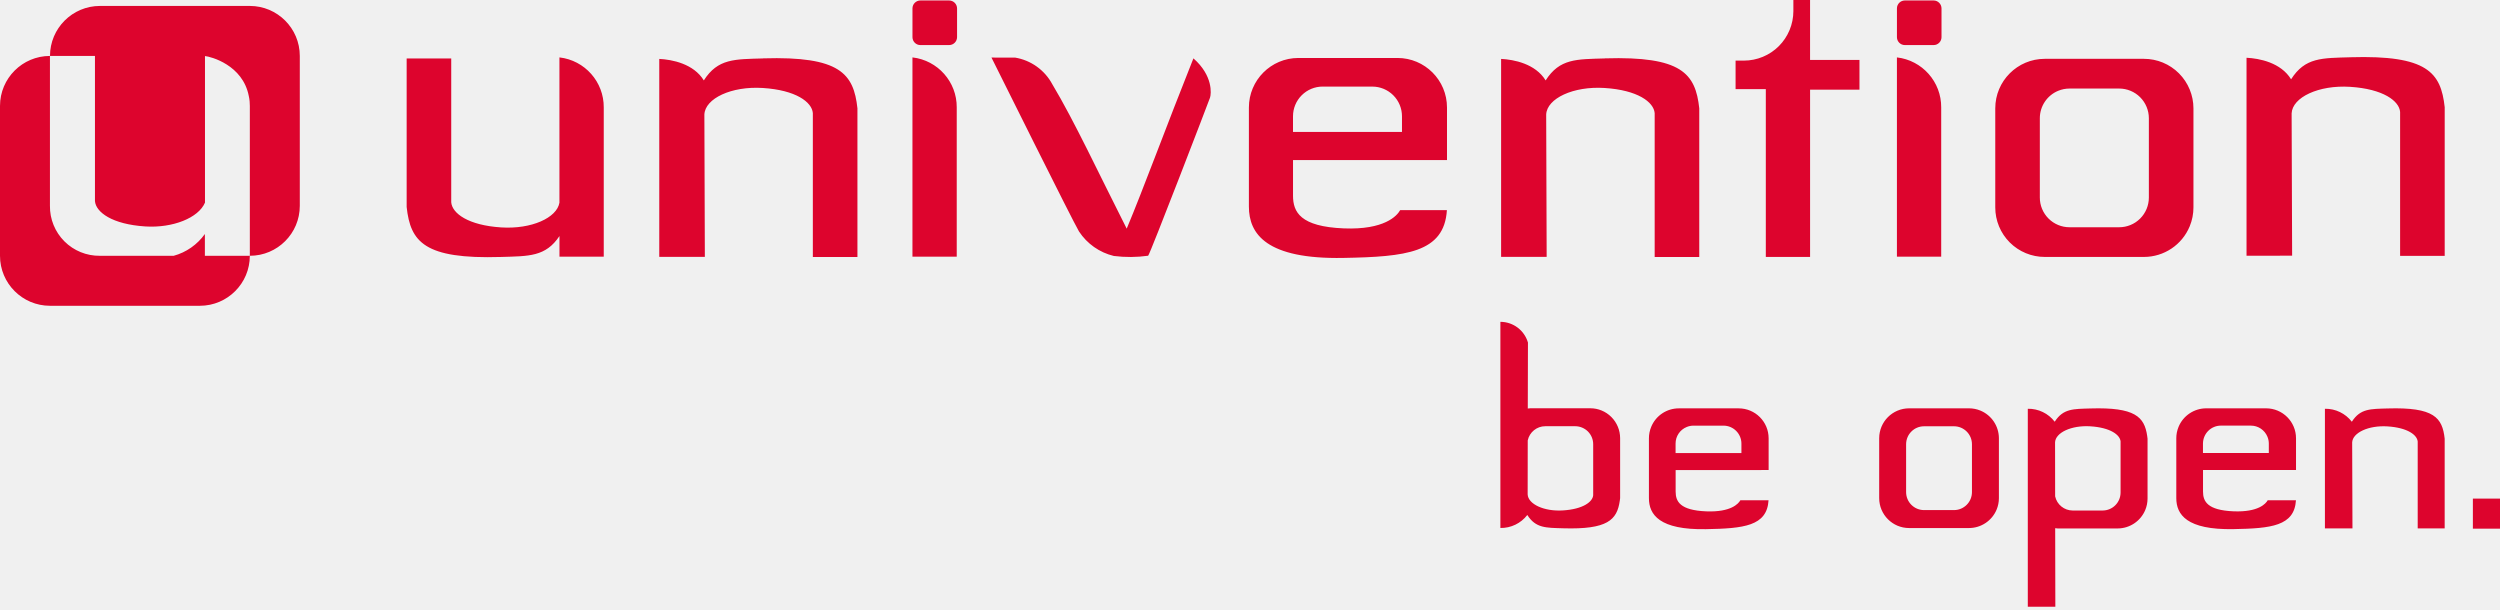
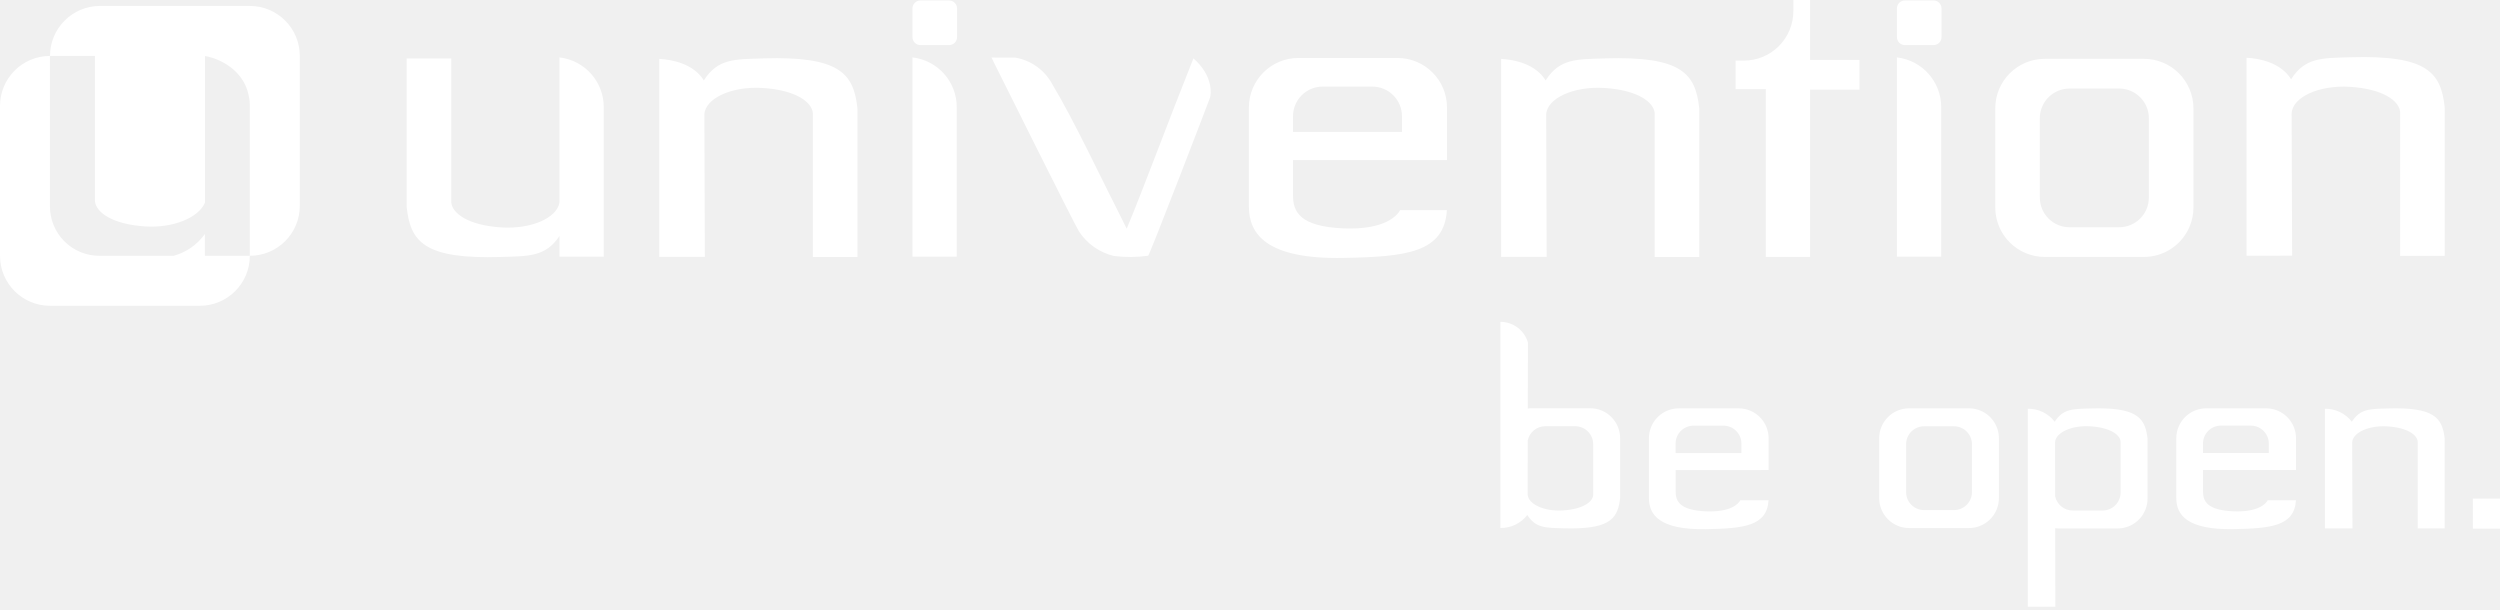
<svg xmlns="http://www.w3.org/2000/svg" width="160" height="39" fill="none">
-   <g fill="#dd042d" clip-path="url(#a)">
-     <path d="M15.989.38h-9.59A3.2 3.2 0 0 0 3.2 3.58h2.877v9.291c.06.709 1.093 1.486 3.23 1.622 1.75.109 3.397-.545 3.812-1.526V3.588c.366.034 2.418.565 2.803 2.554q.04.173.055.35v.006q.012.133.012.28v9.593h-2.877v-1.394a3.64 3.64 0 0 1-1.997 1.394h-4.72a3.16 3.16 0 0 1-3.199-3.199V3.58A3.2 3.2 0 0 0 0 6.777v9.594a3.2 3.2 0 0 0 3.198 3.199h9.593a3.2 3.2 0 0 0 3.198-3.2 3.196 3.196 0 0 0 3.198-3.197V3.579A3.2 3.2 0 0 0 15.989.38M150.43 3.665c-1.822.054-2.905 0-3.8 1.41-.653-1.07-2.032-1.34-2.852-1.378v12.67l2.918-.003-.032-9.11c.048-1.025 1.732-1.825 3.74-1.697 2.12.134 3.146.903 3.203 1.606v9.213h2.854V6.864c-.242-2.234-1.125-3.346-6.031-3.2Zm-86.976.019c.207.413 5.238 10.535 5.602 11.13a3.7 3.7 0 0 0 2.23 1.568c.73.092 1.468.087 2.196-.015.11-.075 3.883-9.888 3.96-10.12s.206-1.398-1.063-2.512c-1.707 4.272-3.235 8.439-4.27 10.898-1.759-3.467-3.348-6.883-4.76-9.239a3.32 3.32 0 0 0-2.383-1.708zm-14.608.055c-1.823.054-2.906 0-3.801 1.408-.654-1.069-2.033-1.337-2.852-1.376v12.668h2.917l-.03-9.112c.046-1.025 1.73-1.824 3.74-1.696 2.118.134 3.143.902 3.202 1.607v9.21h2.854V6.934c-.24-2.231-1.125-3.346-6.03-3.199m53.875.004c-1.82.054-2.904 0-3.8 1.408-.654-1.069-2.033-1.337-2.85-1.376v12.668h2.915l-.03-9.112c.047-1.025 1.731-1.824 3.739-1.696 2.119.134 3.144.902 3.204 1.607v9.21h2.854V6.934c-.241-2.231-1.127-3.346-6.032-3.199M58.905.031h1.84a.51.51 0 0 1 .507.508v1.837a.51.51 0 0 1-.509.509h-1.838a.507.507 0 0 1-.507-.507V.537a.507.507 0 0 1 .507-.506m56.939 3.806V0h-1.068v.708a3.18 3.18 0 0 1-.928 2.243 3.17 3.17 0 0 1-2.242.928h-.529v1.826h1.935v10.74h2.833V5.74h3.161V3.837zm21.683 8.804a1.9 1.9 0 0 1-1.902 1.903h-3.169a1.9 1.9 0 0 1-1.907-1.903V7.568a1.9 1.9 0 0 1 1.178-1.758c.231-.095.479-.144.729-.143h3.169a1.9 1.9 0 0 1 1.902 1.901zm-.317-8.876h-6.343a3.17 3.17 0 0 0-3.17 3.17v6.34a3.167 3.167 0 0 0 3.17 3.169h6.343a3.17 3.17 0 0 0 2.93-1.956c.159-.385.241-.797.241-1.213v-6.34a3.18 3.18 0 0 0-.929-2.242 3.16 3.16 0 0 0-2.242-.928M84.655 5.542h3.17a1.9 1.9 0 0 1 1.902 1.902v1h-6.975v-1a1.9 1.9 0 0 1 1.901-1.903m7.829 4.702h.126V6.882a3.17 3.17 0 0 0-3.171-3.172h-6.338a3.17 3.17 0 0 0-3.17 3.172v6.338c0 1.752 1.114 3.379 6.05 3.287 3.987-.073 6.456-.325 6.622-3.06h-2.989c-.201.366-1.006 1.273-3.609 1.17-2.793-.115-3.25-1.05-3.25-2.101v-2.273zm-31.251 6.182V6.873a3.2 3.2 0 0 0-2.834-3.199v12.751zM35.804 3.674v9.297c-.163.97-1.79 1.706-3.723 1.584-2.12-.135-3.144-.902-3.202-1.608V3.74h-2.853v9.509c.241 2.23 1.126 3.347 6.031 3.197 1.787-.054 2.864-.008 3.749-1.34v1.32h2.834V6.874a3.2 3.2 0 0 0-2.834-3.2M121.911.03h1.839a.51.51 0 0 1 .507.509v1.837a.507.507 0 0 1-.508.509h-1.838a.507.507 0 0 1-.507-.507V.536a.507.507 0 0 1 .507-.505Zm2.326 16.395V6.873a3.2 3.2 0 0 0-2.834-3.199v12.751zm28.578 9.716c-1.102.033-1.756 0-2.297.85a2.13 2.13 0 0 0-1.723-.83v7.657h1.763l-.019-5.504c.028-.619 1.045-1.102 2.26-1.025 1.279.081 1.898.545 1.934.971v5.558h1.726v-5.744c-.147-1.349-.681-2.022-3.644-1.933m-17.098 2.114v3.269a1.15 1.15 0 0 1-1.149 1.149h-1.915a1.15 1.15 0 0 1-1.124-.909l-.005-3.455c.027-.619 1.045-1.102 2.259-1.025 1.28.081 1.899.545 1.935.971m1.715-.255a1 1 0 0 0-.013-.1c-.176-1.23-.788-1.844-3.621-1.759-1.102.033-1.756 0-2.297.85a2.12 2.12 0 0 0-1.723-.83v12.67h1.763l-.01-5.026c.055.004.107.016.164.016h3.832a1.92 1.92 0 0 0 1.769-1.182 1.9 1.9 0 0 0 .146-.733v-3.832c0-.026-.008-.05-.01-.074m-35.469 3.695v-3.268a1.15 1.15 0 0 0-.337-.812 1.16 1.16 0 0 0-.813-.337H98.9a1.15 1.15 0 0 0-1.125.909l-.005 3.454c.027.62 1.045 1.103 2.259 1.026 1.28-.08 1.899-.545 1.935-.972m1.715.256a1 1 0 0 1-.013.1c-.176 1.23-.788 1.844-3.621 1.76-1.102-.035-1.755 0-2.297-.852a2.13 2.13 0 0 1-1.723.832V20.597a1.84 1.84 0 0 1 1.764 1.328l-.011 4.22c.054-.004.109-.016.163-.016h3.831a1.9 1.9 0 0 1 1.355.56 1.92 1.92 0 0 1 .561 1.355v3.833zm22.526-.455a1.15 1.15 0 0 1-1.149 1.15h-1.915a1.15 1.15 0 0 1-1.15-1.15v-3.064a1.15 1.15 0 0 1 1.15-1.15h1.915a1.15 1.15 0 0 1 1.149 1.15zm-.191-5.363h-3.832a1.915 1.915 0 0 0-1.914 1.915v3.832a1.916 1.916 0 0 0 1.914 1.915h3.832a1.92 1.92 0 0 0 1.77-1.182c.096-.232.146-.481.146-.733v-3.832a1.92 1.92 0 0 0-1.183-1.77 1.9 1.9 0 0 0-.733-.145m16.122 1.107h1.918a1.145 1.145 0 0 1 1.062.71q.088.21.088.44v.603h-4.214v-.604a1.16 1.16 0 0 1 .336-.813 1.15 1.15 0 0 1 .813-.337m4.73 2.841h.076v-2.03a1.916 1.916 0 0 0-1.916-1.917h-3.83a1.92 1.92 0 0 0-1.77 1.183 1.9 1.9 0 0 0-.146.733v3.83c0 1.058.674 2.04 3.656 1.985 2.41-.044 3.902-.195 4.002-1.848h-1.807c-.12.222-.607.77-2.179.709-1.689-.07-1.962-.635-1.962-1.27V30.08zm-38.484-2.839h1.916a1.15 1.15 0 0 1 1.15 1.15v.604h-4.214v-.604a1.14 1.14 0 0 1 .709-1.062c.139-.058.289-.088.439-.088m4.731 2.841h.076v-2.031a1.916 1.916 0 0 0-1.916-1.916h-3.83a1.91 1.91 0 0 0-1.769 1.183 1.9 1.9 0 0 0-.146.733v3.83c0 1.058.673 2.04 3.654 1.986 2.41-.044 3.903-.196 4.002-1.849h-1.805c-.122.222-.608.77-2.18.709-1.689-.07-1.961-.635-1.961-1.27v-1.373zm46.885 1.828h-1.737v1.923h1.737z" />
+   <g fill="#dd042d" clip-path="url(#a)" style="fill:#fff">
+     <path d="M15.989.38h-9.59A3.2 3.2 0 0 0 3.2 3.58h2.877v9.291c.06.709 1.093 1.486 3.23 1.622 1.75.109 3.397-.545 3.812-1.526V3.588c.366.034 2.418.565 2.803 2.554q.04.173.055.35v.006q.012.133.012.28v9.593h-2.877v-1.394a3.64 3.64 0 0 1-1.997 1.394h-4.72a3.16 3.16 0 0 1-3.199-3.199V3.58A3.2 3.2 0 0 0 0 6.777v9.594a3.2 3.2 0 0 0 3.198 3.199h9.593a3.2 3.2 0 0 0 3.198-3.2 3.196 3.196 0 0 0 3.198-3.197V3.579A3.2 3.2 0 0 0 15.989.38M150.43 3.665c-1.822.054-2.905 0-3.8 1.41-.653-1.07-2.032-1.34-2.852-1.378v12.67l2.918-.003-.032-9.11c.048-1.025 1.732-1.825 3.74-1.697 2.12.134 3.146.903 3.203 1.606v9.213h2.854V6.864c-.242-2.234-1.125-3.346-6.031-3.2Zm-86.976.019c.207.413 5.238 10.535 5.602 11.13a3.7 3.7 0 0 0 2.23 1.568c.73.092 1.468.087 2.196-.015.11-.075 3.883-9.888 3.96-10.12s.206-1.398-1.063-2.512c-1.707 4.272-3.235 8.439-4.27 10.898-1.759-3.467-3.348-6.883-4.76-9.239a3.32 3.32 0 0 0-2.383-1.708zm-14.608.055c-1.823.054-2.906 0-3.801 1.408-.654-1.069-2.033-1.337-2.852-1.376v12.668h2.917l-.03-9.112c.046-1.025 1.73-1.824 3.74-1.696 2.118.134 3.143.902 3.202 1.607v9.21h2.854V6.934c-.24-2.231-1.125-3.346-6.03-3.199m53.875.004c-1.82.054-2.904 0-3.8 1.408-.654-1.069-2.033-1.337-2.85-1.376v12.668h2.915l-.03-9.112c.047-1.025 1.731-1.824 3.739-1.696 2.119.134 3.144.902 3.204 1.607v9.21h2.854V6.934c-.241-2.231-1.127-3.346-6.032-3.199M58.905.031h1.84a.51.51 0 0 1 .507.508v1.837a.51.51 0 0 1-.509.509h-1.838a.507.507 0 0 1-.507-.507V.537a.507.507 0 0 1 .507-.506m56.939 3.806V0h-1.068v.708a3.18 3.18 0 0 1-.928 2.243 3.17 3.17 0 0 1-2.242.928h-.529v1.826h1.935v10.74h2.833V5.74h3.161V3.837zm21.683 8.804a1.9 1.9 0 0 1-1.902 1.903h-3.169a1.9 1.9 0 0 1-1.907-1.903V7.568a1.9 1.9 0 0 1 1.178-1.758c.231-.095.479-.144.729-.143h3.169a1.9 1.9 0 0 1 1.902 1.901zm-.317-8.876h-6.343a3.17 3.17 0 0 0-3.17 3.17v6.34a3.167 3.167 0 0 0 3.17 3.169h6.343a3.17 3.17 0 0 0 2.93-1.956c.159-.385.241-.797.241-1.213v-6.34a3.18 3.18 0 0 0-.929-2.242 3.16 3.16 0 0 0-2.242-.928M84.655 5.542h3.17a1.9 1.9 0 0 1 1.902 1.902v1h-6.975v-1a1.9 1.9 0 0 1 1.901-1.903m7.829 4.702h.126V6.882a3.17 3.17 0 0 0-3.171-3.172h-6.338a3.17 3.17 0 0 0-3.17 3.172v6.338c0 1.752 1.114 3.379 6.05 3.287 3.987-.073 6.456-.325 6.622-3.06h-2.989c-.201.366-1.006 1.273-3.609 1.17-2.793-.115-3.25-1.05-3.25-2.101v-2.273zm-31.251 6.182V6.873a3.2 3.2 0 0 0-2.834-3.199v12.751zM35.804 3.674v9.297c-.163.97-1.79 1.706-3.723 1.584-2.12-.135-3.144-.902-3.202-1.608V3.74h-2.853v9.509c.241 2.23 1.126 3.347 6.031 3.197 1.787-.054 2.864-.008 3.749-1.34v1.32h2.834V6.874a3.2 3.2 0 0 0-2.834-3.2M121.911.03h1.839a.51.51 0 0 1 .507.509v1.837a.507.507 0 0 1-.508.509h-1.838a.507.507 0 0 1-.507-.507V.536a.507.507 0 0 1 .507-.505Zm2.326 16.395V6.873a3.2 3.2 0 0 0-2.834-3.199v12.751zm28.578 9.716c-1.102.033-1.756 0-2.297.85a2.13 2.13 0 0 0-1.723-.83v7.657h1.763l-.019-5.504c.028-.619 1.045-1.102 2.26-1.025 1.279.081 1.898.545 1.934.971v5.558h1.726v-5.744c-.147-1.349-.681-2.022-3.644-1.933m-17.098 2.114v3.269a1.15 1.15 0 0 1-1.149 1.149h-1.915a1.15 1.15 0 0 1-1.124-.909l-.005-3.455c.027-.619 1.045-1.102 2.259-1.025 1.28.081 1.899.545 1.935.971m1.715-.255a1 1 0 0 0-.013-.1c-.176-1.23-.788-1.844-3.621-1.759-1.102.033-1.756 0-2.297.85a2.12 2.12 0 0 0-1.723-.83v12.67h1.763l-.01-5.026c.055.004.107.016.164.016h3.832a1.92 1.92 0 0 0 1.769-1.182 1.9 1.9 0 0 0 .146-.733v-3.832c0-.026-.008-.05-.01-.074m-35.469 3.695v-3.268a1.15 1.15 0 0 0-.337-.812 1.16 1.16 0 0 0-.813-.337H98.9a1.15 1.15 0 0 0-1.125.909l-.005 3.454c.027.62 1.045 1.103 2.259 1.026 1.28-.08 1.899-.545 1.935-.972m1.715.256a1 1 0 0 1-.013.1c-.176 1.23-.788 1.844-3.621 1.76-1.102-.035-1.755 0-2.297-.852a2.13 2.13 0 0 1-1.723.832V20.597a1.84 1.84 0 0 1 1.764 1.328l-.011 4.22c.054-.004.109-.016.163-.016h3.831a1.9 1.9 0 0 1 1.355.56 1.92 1.92 0 0 1 .561 1.355v3.833zm22.526-.455a1.15 1.15 0 0 1-1.149 1.15h-1.915a1.15 1.15 0 0 1-1.15-1.15v-3.064a1.15 1.15 0 0 1 1.15-1.15h1.915a1.15 1.15 0 0 1 1.149 1.15zm-.191-5.363h-3.832a1.915 1.915 0 0 0-1.914 1.915v3.832a1.916 1.916 0 0 0 1.914 1.915h3.832a1.92 1.92 0 0 0 1.77-1.182c.096-.232.146-.481.146-.733v-3.832a1.92 1.92 0 0 0-1.183-1.77 1.9 1.9 0 0 0-.733-.145m16.122 1.107h1.918a1.145 1.145 0 0 1 1.062.71q.088.21.088.44v.603h-4.214v-.604a1.16 1.16 0 0 1 .336-.813 1.15 1.15 0 0 1 .813-.337m4.73 2.841h.076v-2.03a1.916 1.916 0 0 0-1.916-1.917h-3.83a1.92 1.92 0 0 0-1.77 1.183 1.9 1.9 0 0 0-.146.733v3.83c0 1.058.674 2.04 3.656 1.985 2.41-.044 3.902-.195 4.002-1.848h-1.807c-.12.222-.607.77-2.179.709-1.689-.07-1.962-.635-1.962-1.27V30.08zm-38.484-2.839h1.916a1.15 1.15 0 0 1 1.15 1.15v.604h-4.214v-.604a1.14 1.14 0 0 1 .709-1.062c.139-.058.289-.088.439-.088m4.731 2.841h.076v-2.031a1.916 1.916 0 0 0-1.916-1.916h-3.83a1.91 1.91 0 0 0-1.769 1.183 1.9 1.9 0 0 0-.146.733v3.83c0 1.058.673 2.04 3.654 1.986 2.41-.044 3.903-.196 4.002-1.849h-1.805c-.122.222-.608.77-2.18.709-1.689-.07-1.961-.635-1.961-1.27v-1.373zm46.885 1.828h-1.737v1.923h1.737z" style="fill:#fff" />
  </g>
  <defs>
    <clipPath id="a">
      <path fill="#fff" d="M0 0h160v38.834H0z" />
    </clipPath>
  </defs>
</svg>
